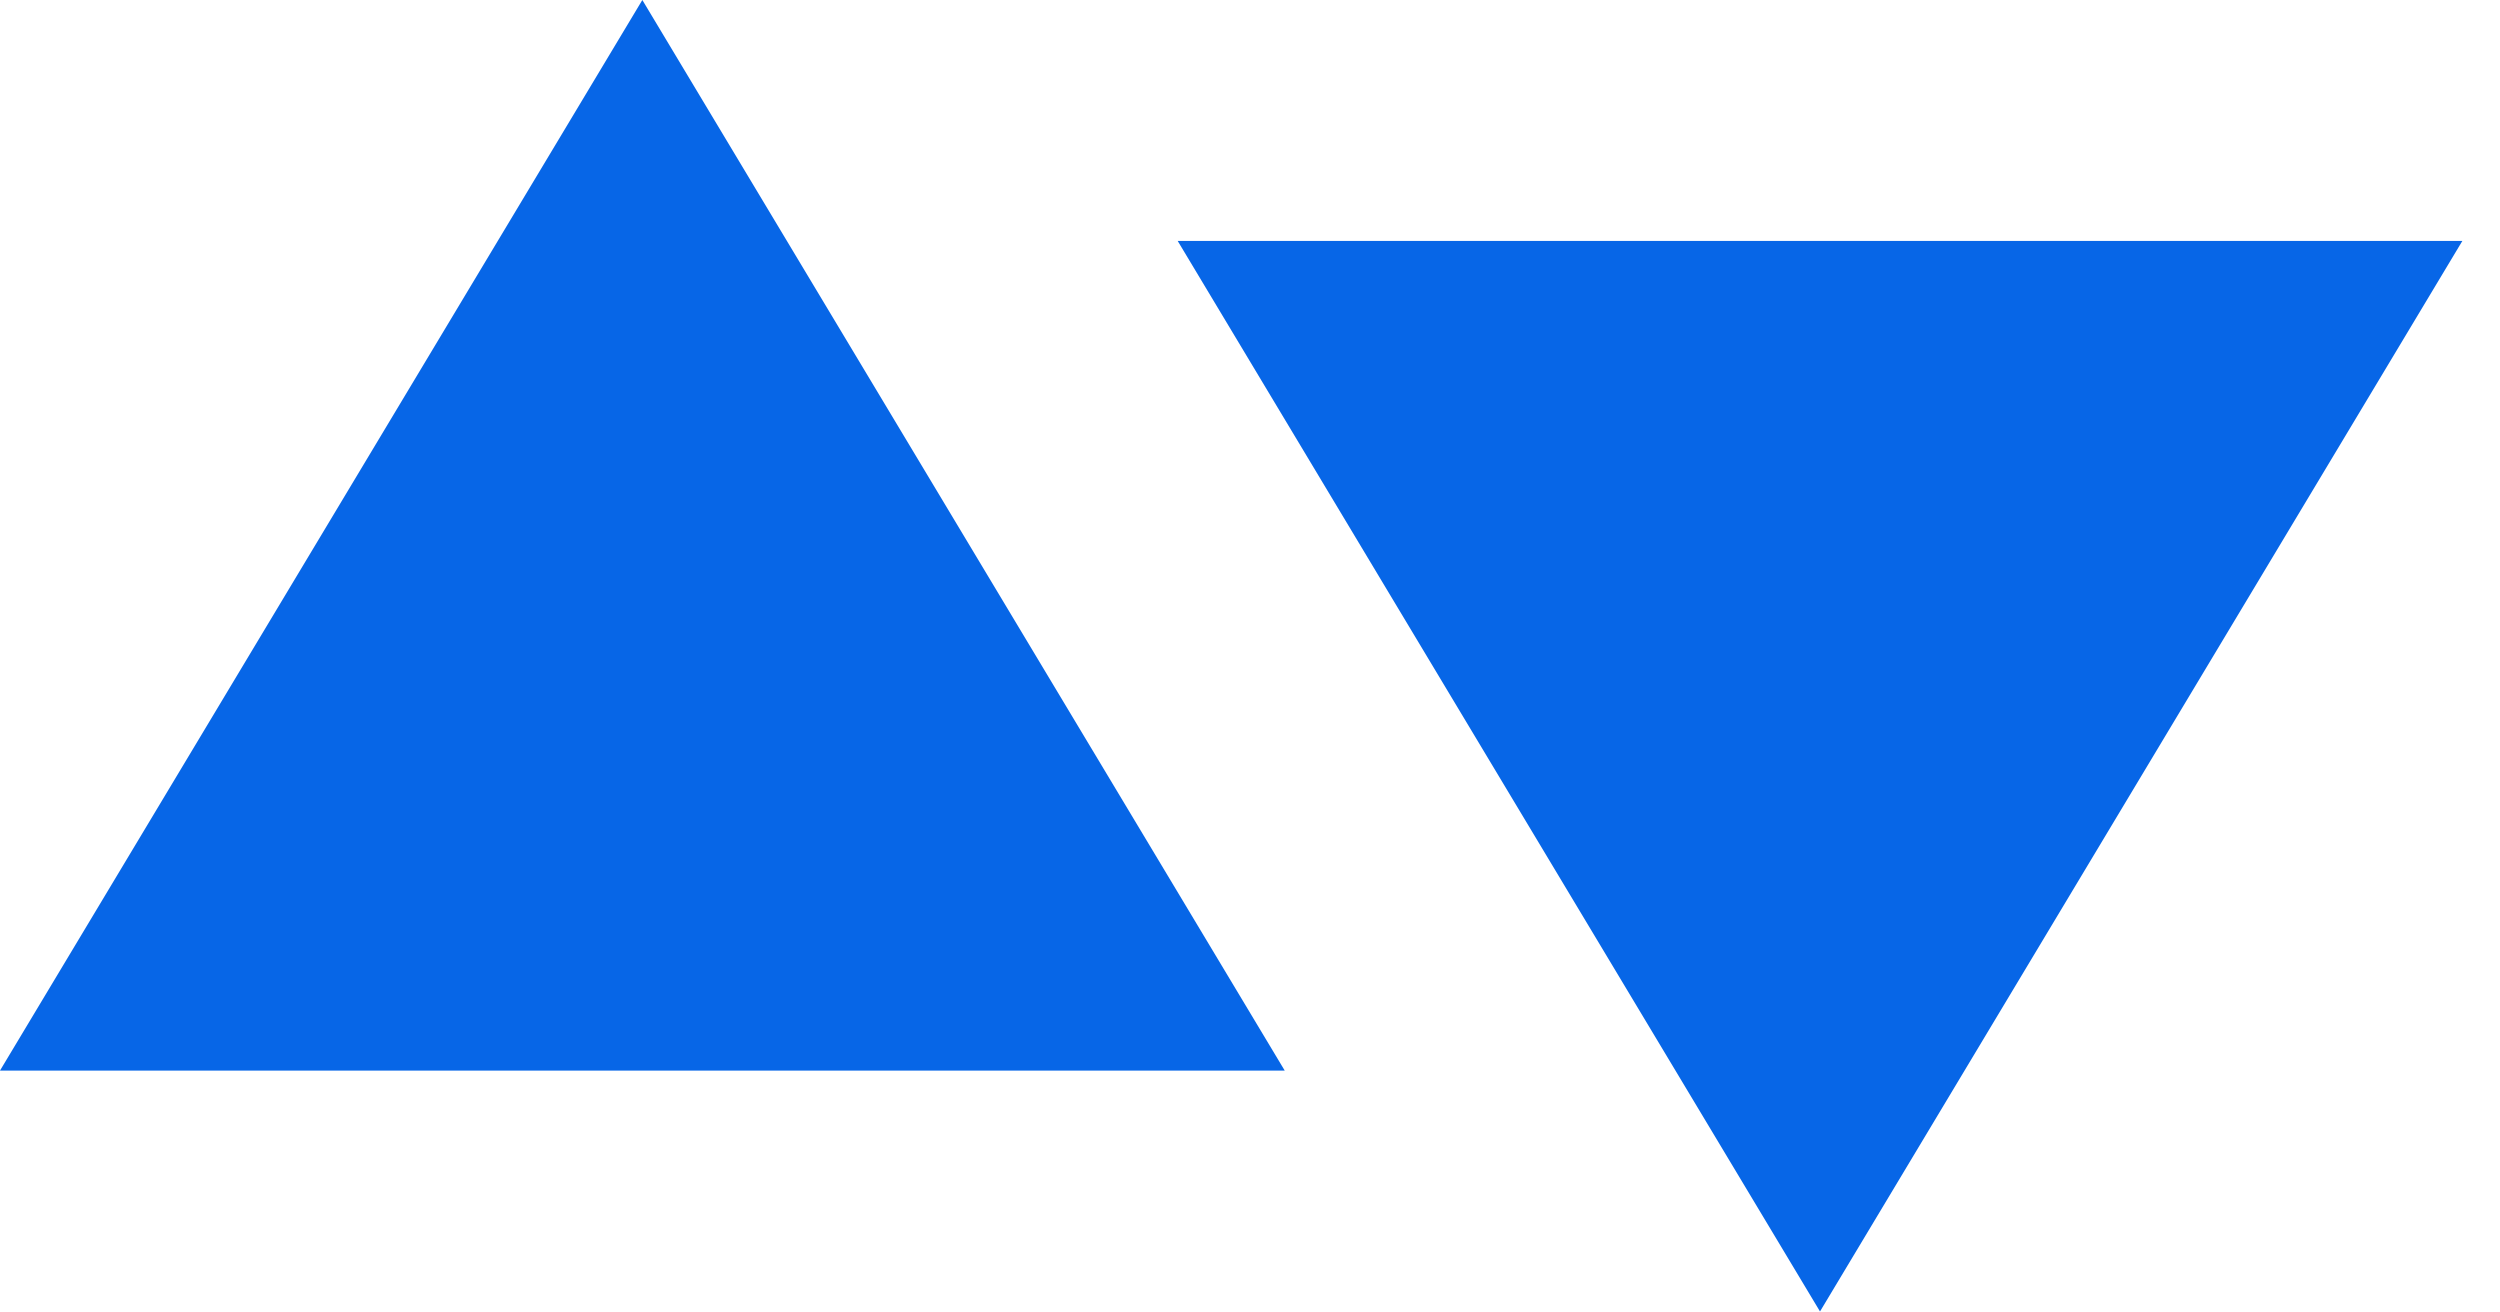
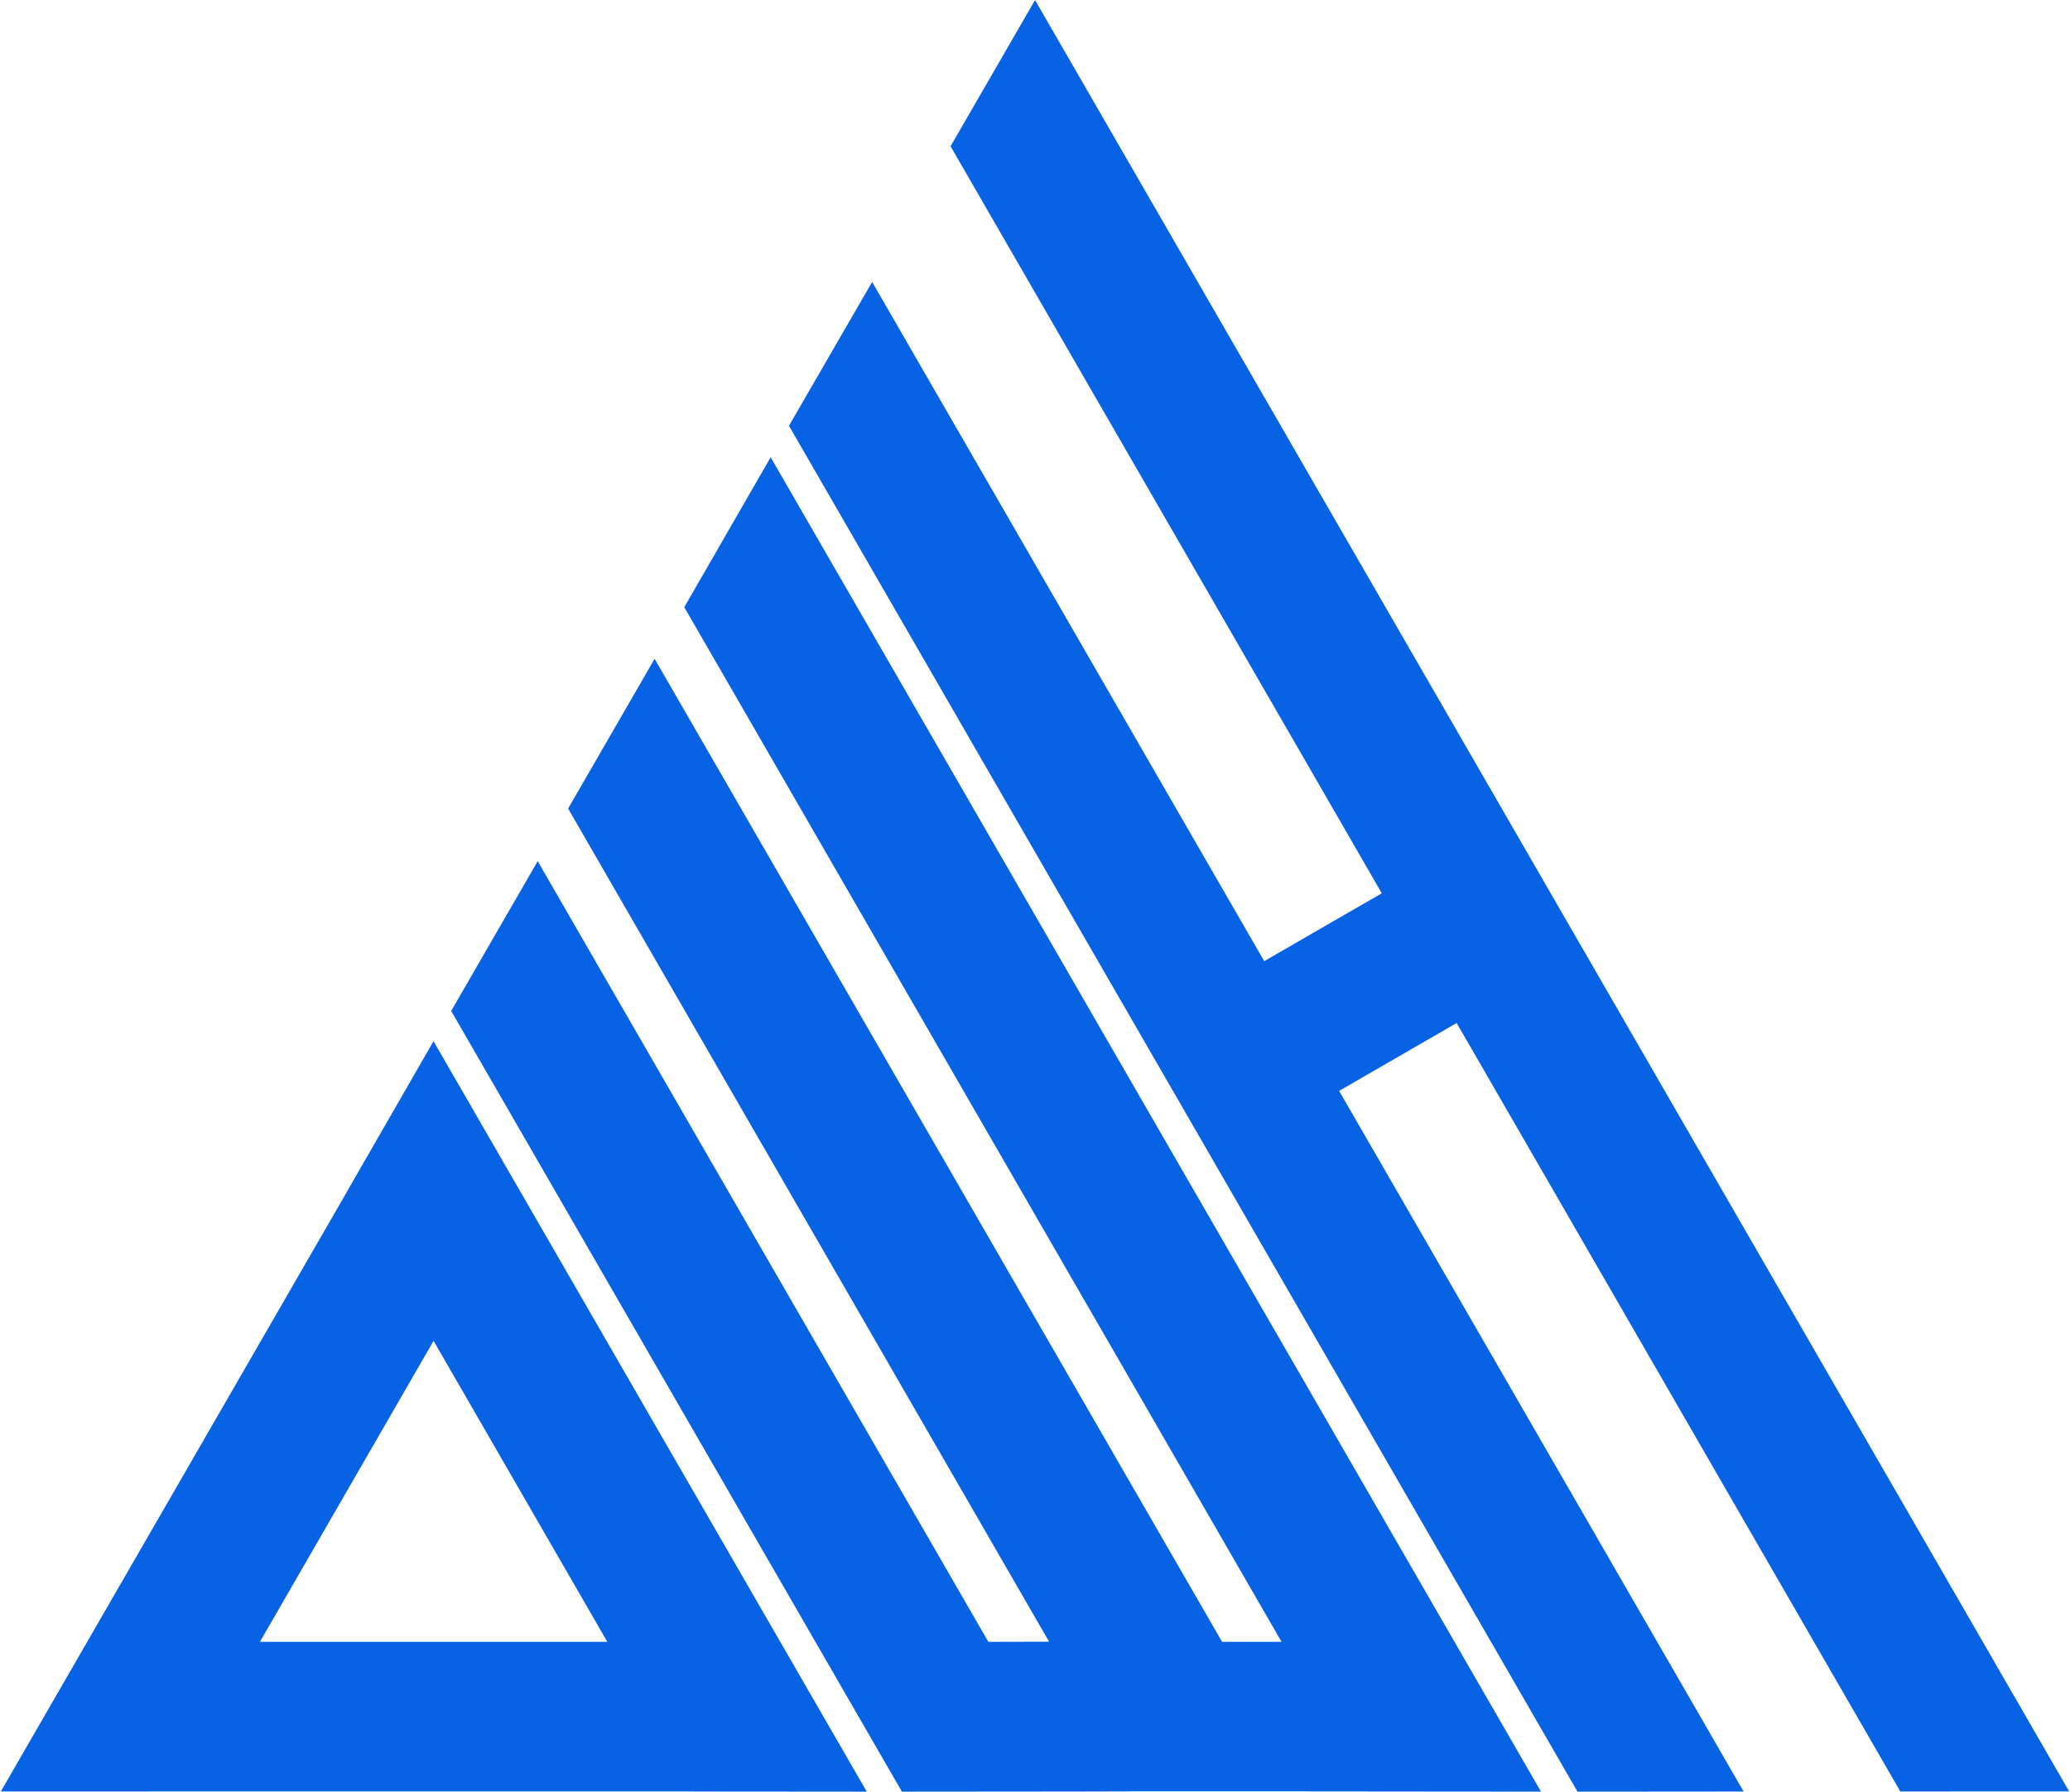
- <svg xmlns="http://www.w3.org/2000/svg" aria-hidden="true" width="61" height="32">
-   <path fill="hsl(214.55, 94.118%, 46.667%)" fill-rule="evenodd" d="M60.082 5.878L44.408 32 28.735 5.878h31.347zM15.673 0l15.674 26.122H0L15.673 0z" />
+ <svg xmlns="http://www.w3.org/2000/svg" width="1769" height="1531" viewBox="0 0 1769 1531">
+   <g fill="#0763E4" transform="translate(.738 .05)">
+     <polyline points="883.801 0 1767.523 1530.66 1623.223 1530.719 1244.121 874.098 1143.66 932.098 1489.313 1530.777 1347.66 1530.891 1347.352 1530.891 673.461 363.68 673.652 363.508 744.59 240.879 1079.66 821.238 1180.121 763.238 811.602 124.938 883.801 0" />
+     <path d="M518.273,1402.879 L221.383,1402.891 L369.793,1145.699 L518.273,1402.879 Z M296.184,1017.438 L296.211,1017.52 L0,1530.711 L592.59,1530.668 L592.66,1530.777 L739.98,1530.898 L369.75,889.629 L296.184,1017.438" />
+     <polyline points="657.863 390.66 1316.172 1530.879 1168.902 1530.758 1168.691 1530.699 1117.941 1530.668 1117.75 1530.648 970.184 1530.648 969.973 1530.641 918.012 1530.77 770.012 1530.898 384.84 863.77 458.773 735.82 843.902 1402.891 895.852 1402.758 895.762 1402.82 895.863 1402.879 484.773 690.859 558.684 562.871 1043.66 1402.879 1094.461 1402.871 584.012 518.75 584.34 518.418 584.203 518.48 657.863 390.66" />
+   </g>
</svg>
